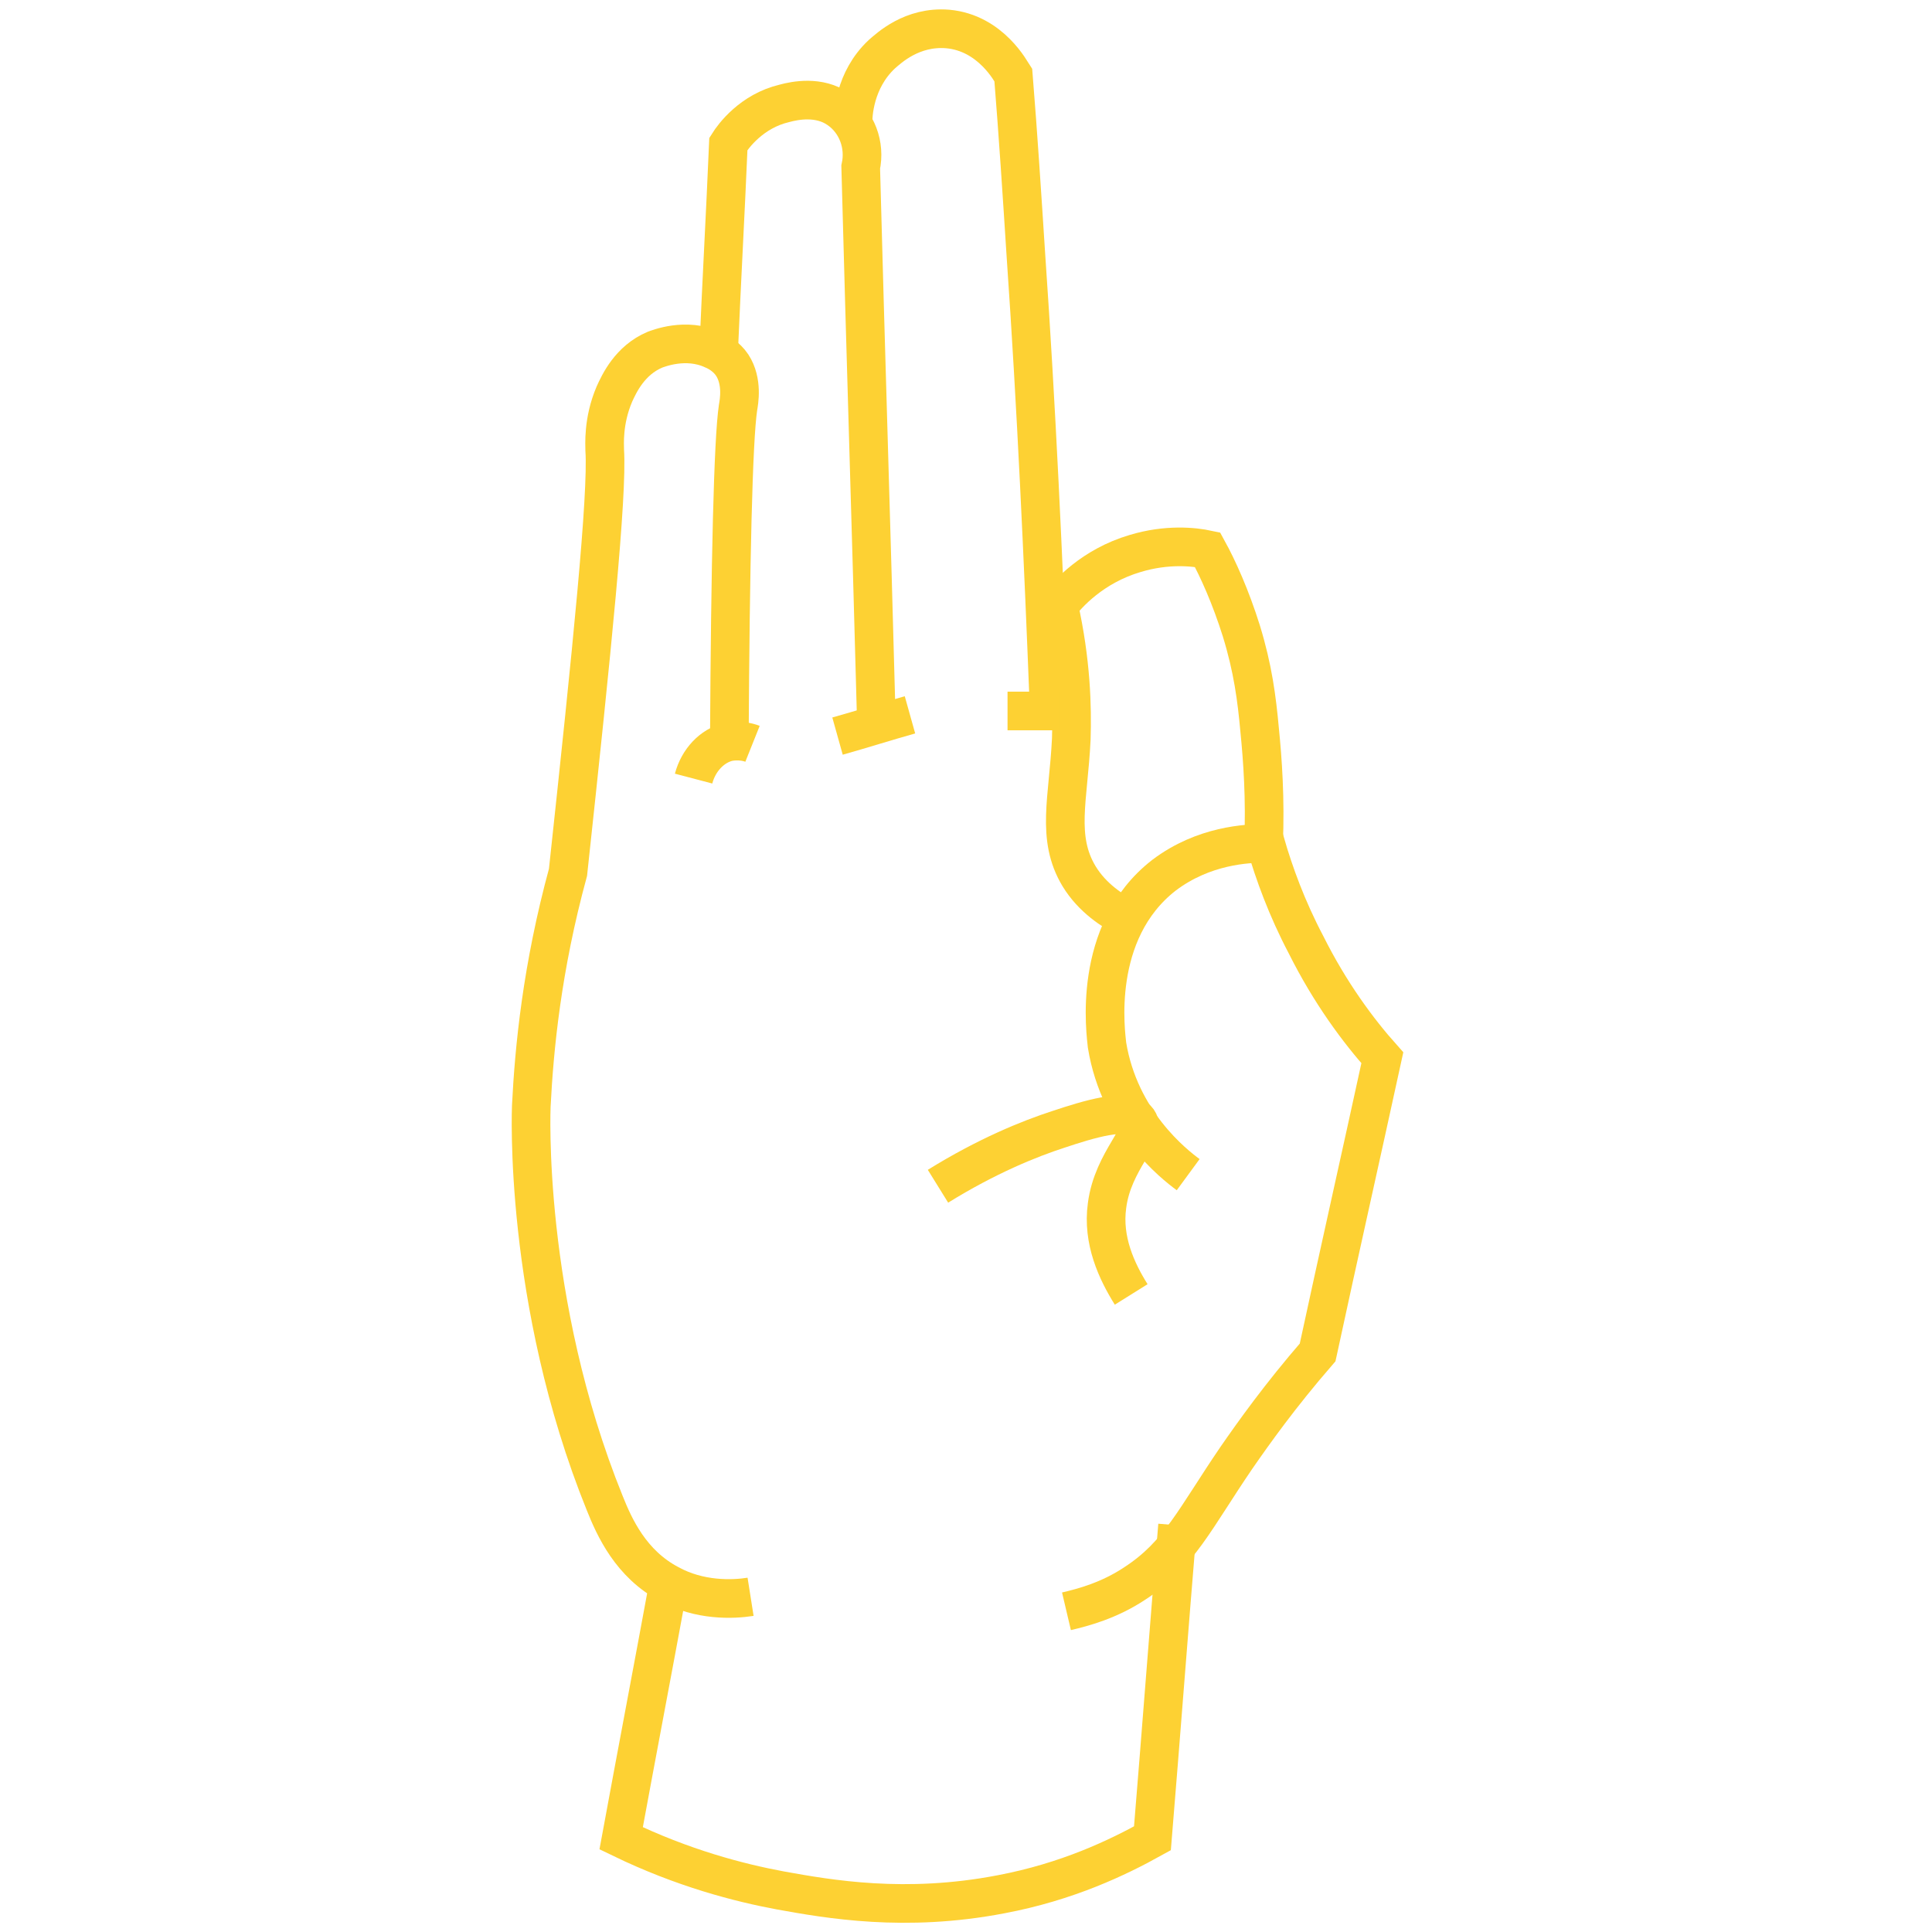
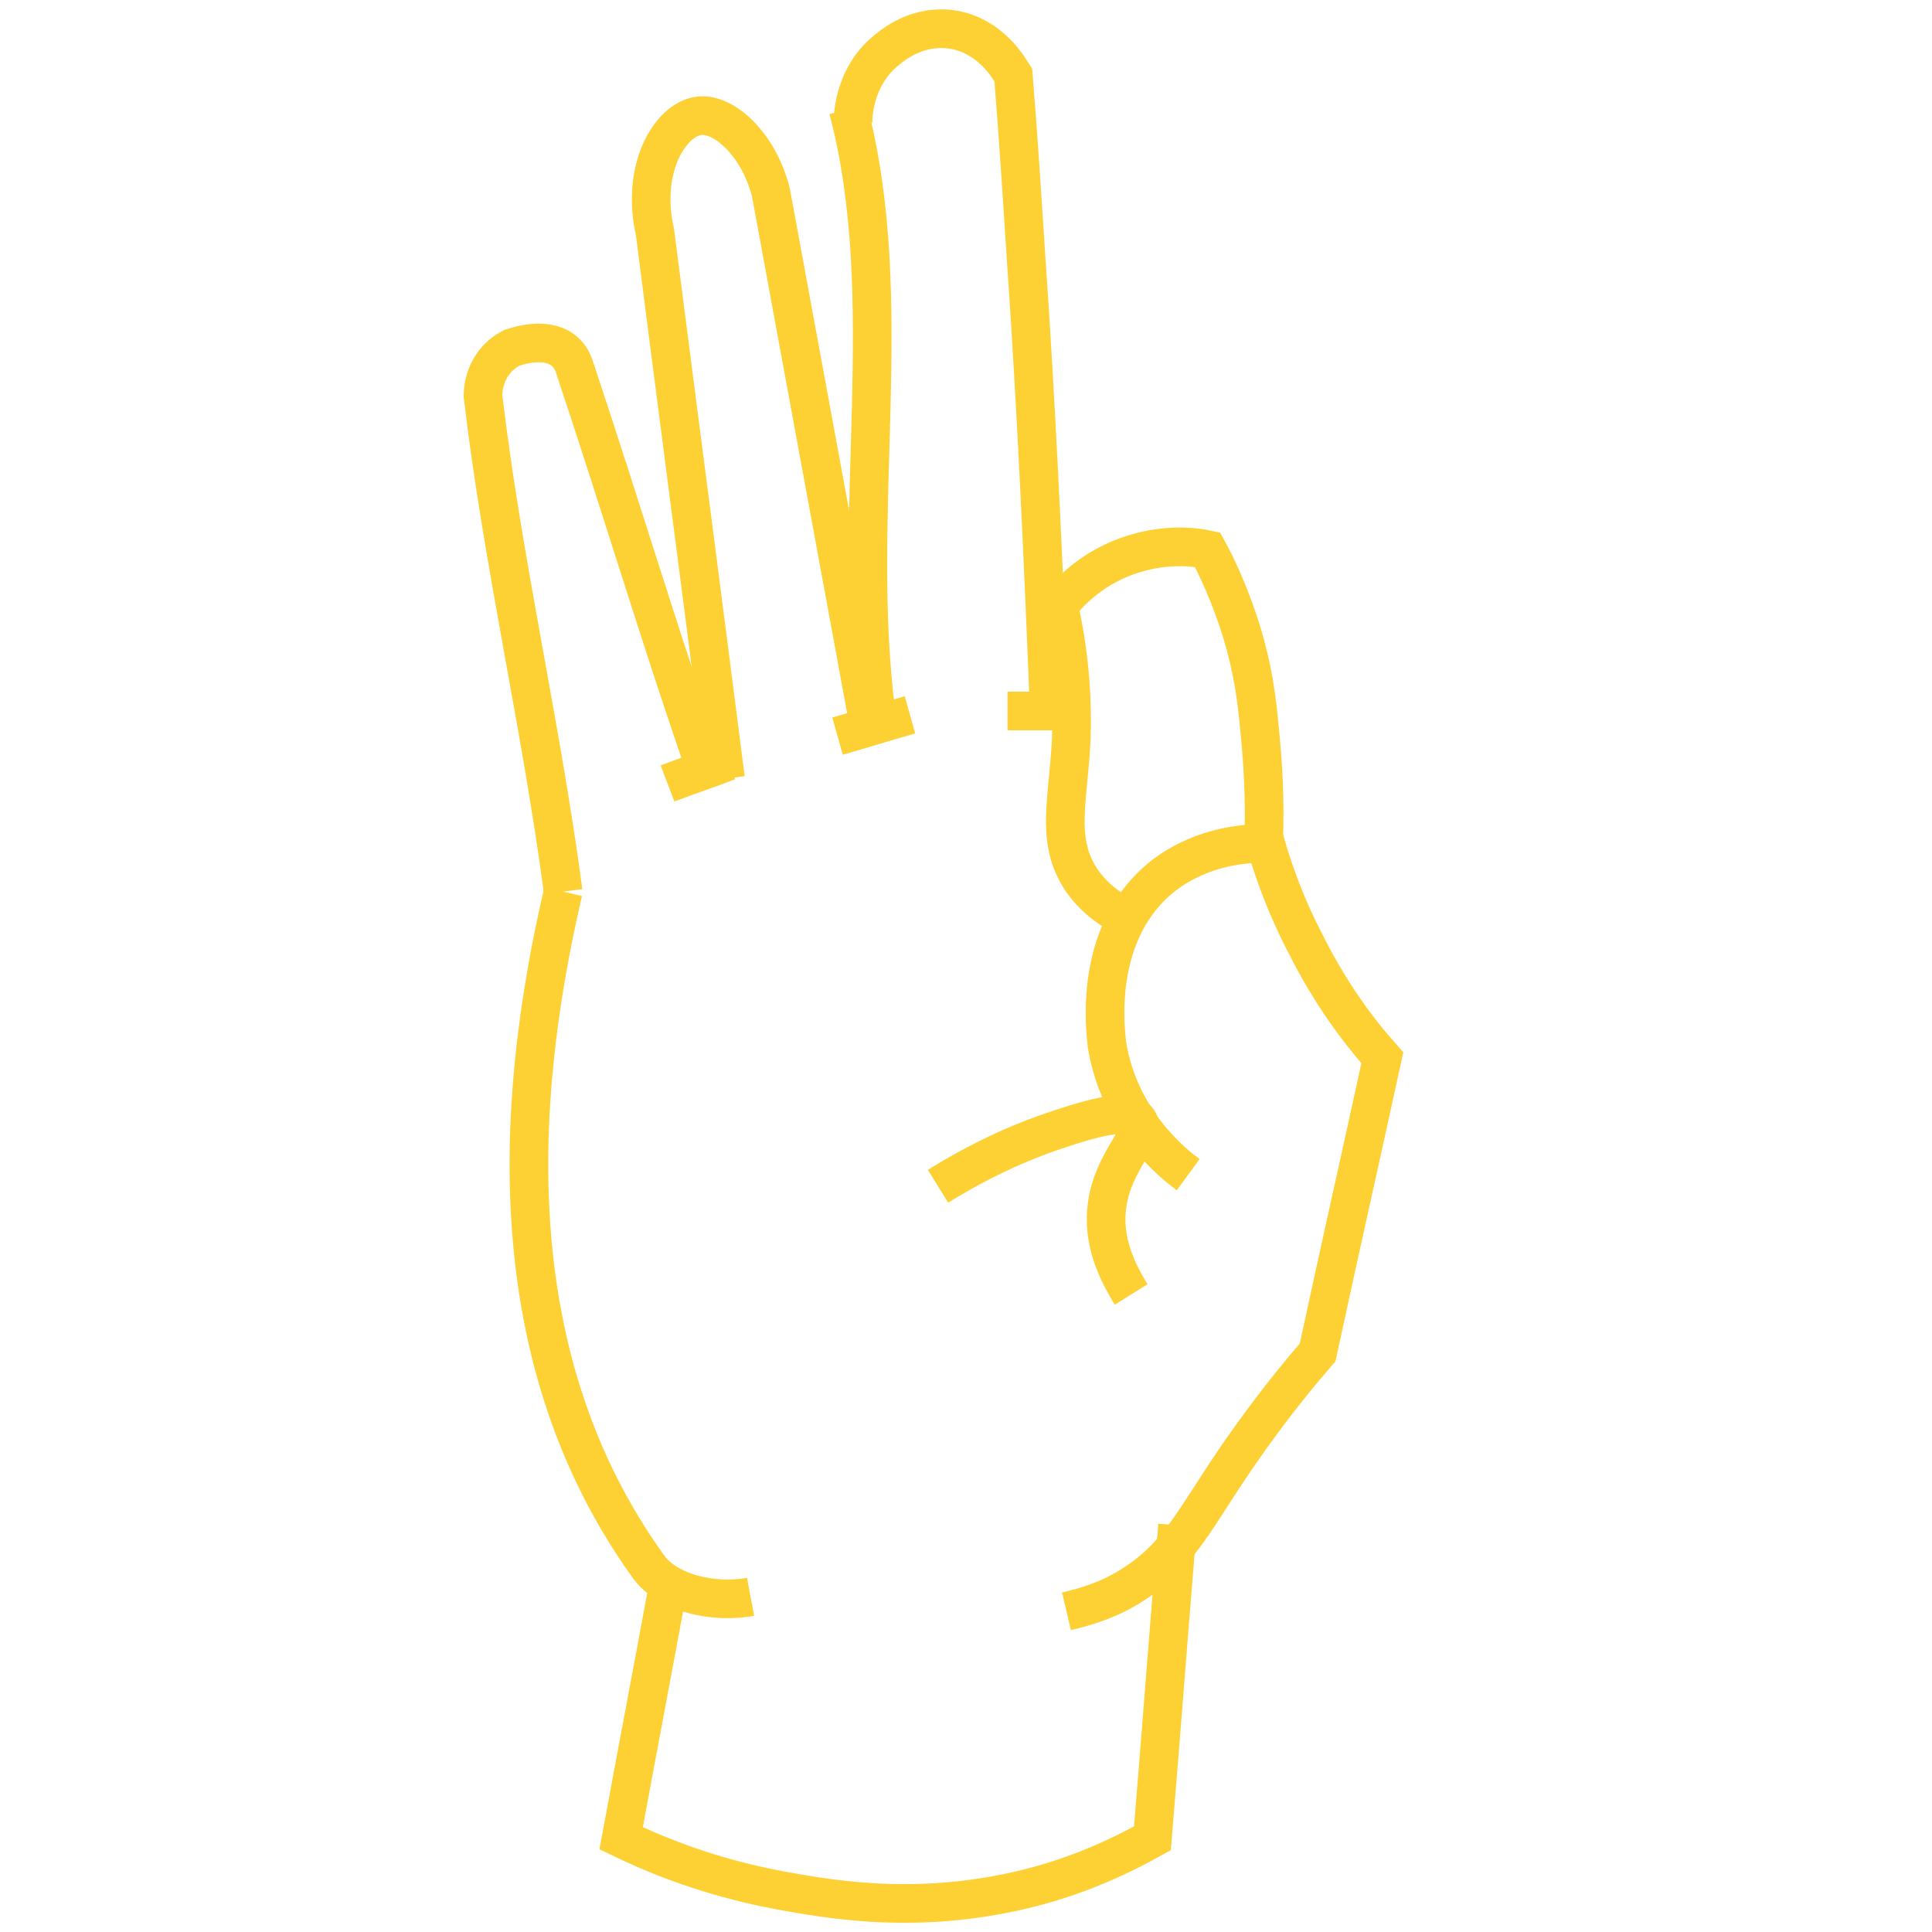
<svg xmlns="http://www.w3.org/2000/svg" version="1.1" id="Layer_1" x="0px" y="0px" viewBox="0 0 200 200" style="enable-background:new 0 0 200 200;" xml:space="preserve">
  <style type="text/css">
	.st0{fill:none;stroke:#FDD133;stroke-width:4;stroke-miterlimit:10;}
</style>
  <g>
    <path class="st0" d="M121.9,157.9c-0.9,10.8-1.7,21.5-2.6,32.4c-3.6,2-8.8,4.5-15.7,5.8c-9.9,1.9-17.8,0.5-22.8-0.4   c-4.3-0.8-10.1-2.3-16.5-5.4c1.6-8.7,3.3-17.6,4.9-26.3" />
    <path class="st0" d="M80.5,165.3" />
-     <path class="st0" d="M77.7,165.3c-1.9,0.3-5.3,0.4-8.4-1.3c-4-2.1-5.7-5.9-6.7-8.4c-8.5-21-7.6-41.1-7.6-41.1   c0.3-6,1.1-14.3,3.8-24.2c2.5-23.2,4.1-39,3.8-43.7c0-0.5-0.2-3,1-5.8c0.5-1.1,1.6-3.5,4.2-4.6c0.3-0.1,3.2-1.3,6,0   c0.5,0.2,1.4,0.7,2,1.6c1.1,1.7,0.7,3.8,0.6,4.4c-0.5,3.3-0.8,16-0.9,34.6" />
-     <path class="st0" d="M90.7,73.9c-0.5-18.9-1.1-37.7-1.6-56.6c0.5-2.3-0.4-4.7-2.3-6c-2-1.4-4.5-0.9-5.6-0.6   c-3.4,0.8-5.3,3.4-5.8,4.2c-0.3,7.1-0.7,14.2-1,21.3" />
+     <path class="st0" d="M77.7,165.3C74,166,69,165,67,162c-15-21-14-47-8.7-69.7" />
+     <path class="st0" d="M73.4,80.6C68.6,66.9,64.8,54,59.5,38.1C58.7,35.4,56,35,53,36c-2,1-3,3-3,5c2,17,6,34,8.3,51.3" />
+     <path class="st0" d="M90.7,73.9C88,53,93,31,87.8,11.3" />
    <path class="st0" d="M108.6,73.2c-0.6-15.3-1.3-30.9-2.4-46.8c-0.4-6.2-0.8-12.4-1.3-18.6c-0.2-0.3-2.3-4.4-6.8-4.8   c-3.7-0.3-6.1,2-6.8,2.6c-2.9,2.7-3,6.4-3,7.1" />
    <path class="st0" d="M110.4,166.8c1.7-0.4,4.4-1.1,7.1-2.9c4.6-3,6.2-6.7,10.5-13c1.8-2.6,4.5-6.4,8.4-10.9   c2.2-10.2,4.5-20.4,6.7-30.5c-2.5-2.8-5.4-6.7-7.9-11.7c-2-3.8-3.3-7.4-4.2-10.5c-1.9,0-6.4,0.2-10.5,3.3c-7.6,5.9-6,16.5-5.9,17.6   c1.3,7.9,6.9,12.3,8.4,13.4" />
-     <path class="st0" d="M97.1,122.8c5-3.1,9.4-4.9,12.5-5.9c3-1,7.2-2.3,8.2-0.9c1,1.4-2.6,4.1-3.2,8.8c-0.5,3.6,1,6.8,2.5,9.2" />
+     <path class="st0" d="M97.1,122.8c5-3.1,9.4-4.9,12.5-5.9c3-1,7.2-2.3,8.2-0.9s-2.6,4.1-3.2,8.8c-0.5,3.6,1,6.8,2.5,9.2" />
    <path class="st0" d="M116.7,95.1c-1.5-0.8-3.6-2.1-5-4.4c-2.4-4-1.1-8-0.8-14.2c0.1-3.3,0-8-1.3-13.8c0.9-1.2,3.5-4.1,7.9-5.4   c3.3-1,6.1-0.7,7.5-0.4c1.1,2,2.4,4.9,3.5,8.4c1.2,3.9,1.6,7,1.9,10.3c0.3,3,0.6,7.1,0.4,11.8" />
-     <path class="st0" d="M71.8,80.6c0.5-1.9,1.9-3.4,3.6-3.8c1.1-0.2,2,0,2.5,0.2" />
    <path class="st0" d="M86.7,76.2c2.5-0.7,5-1.5,7.5-2.2" />
    <path class="st0" d="M104.3,73.6c1.8,0,3.6,0,5.4,0" />
  </g>
+   <path class="st0" d="M75.1,80.6c-2.4-18.9-4.9-37.8-7.3-56.6c-1.5-6.6,1.6-11.6,4.5-12c2.5-0.4,6.2,2.8,7.5,7.9  c3.4,18.5,6.8,36.9,10.2,55.4" />
+   <path class="st0" d="M69.1,81.1c2.1-0.8,4.2-1.5,6.3-2.3" />
</svg>
